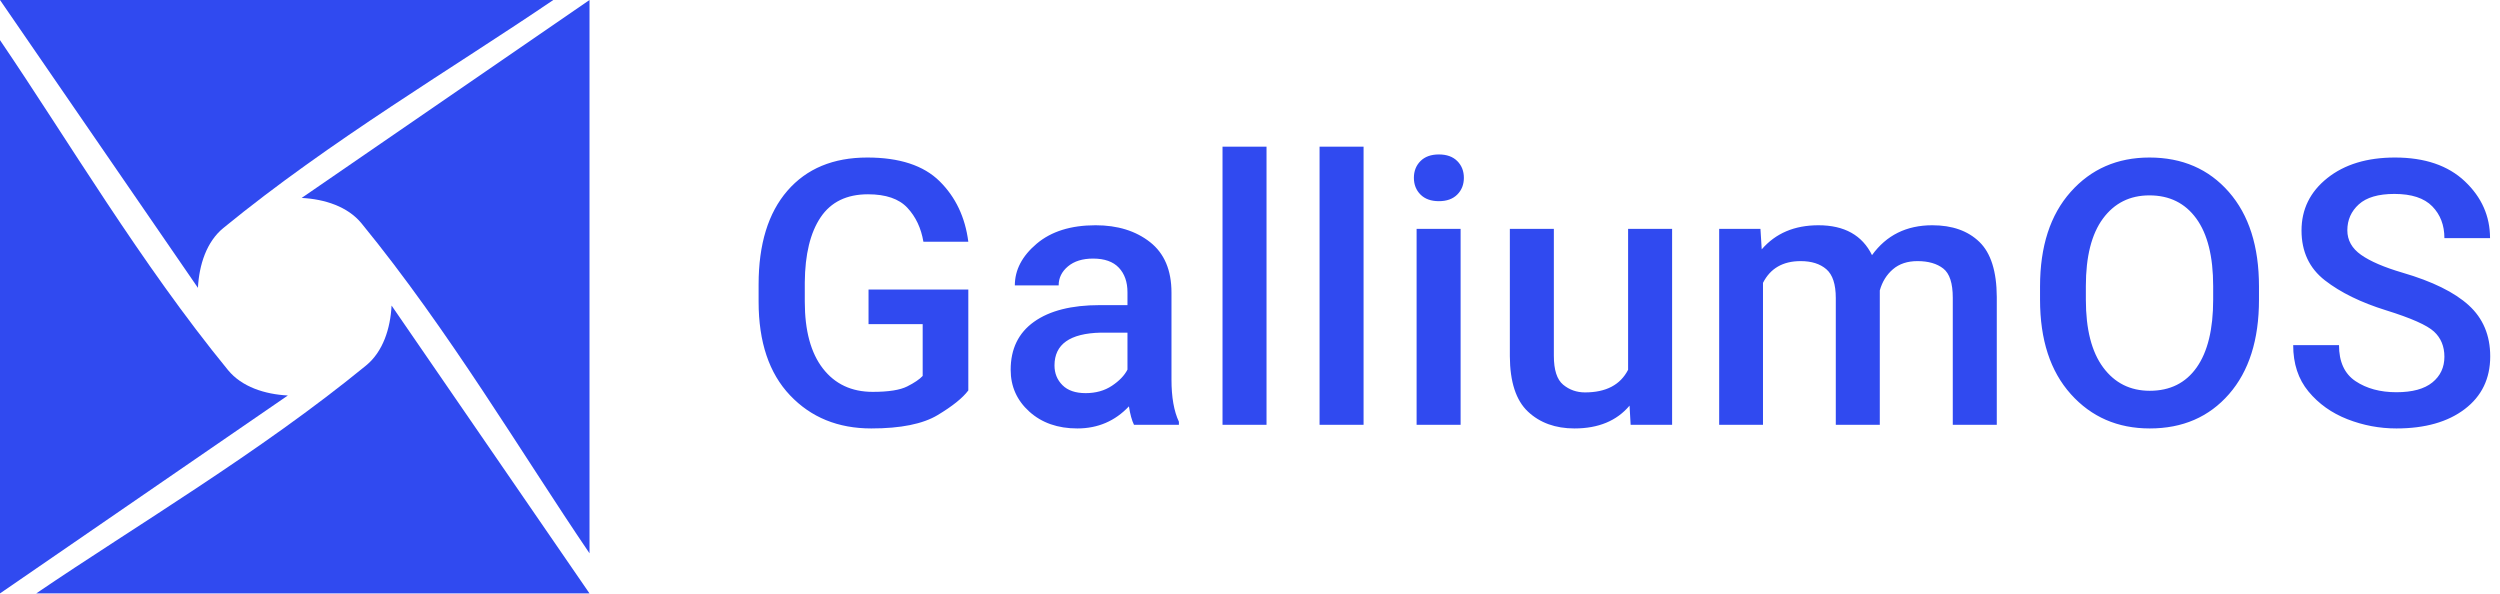
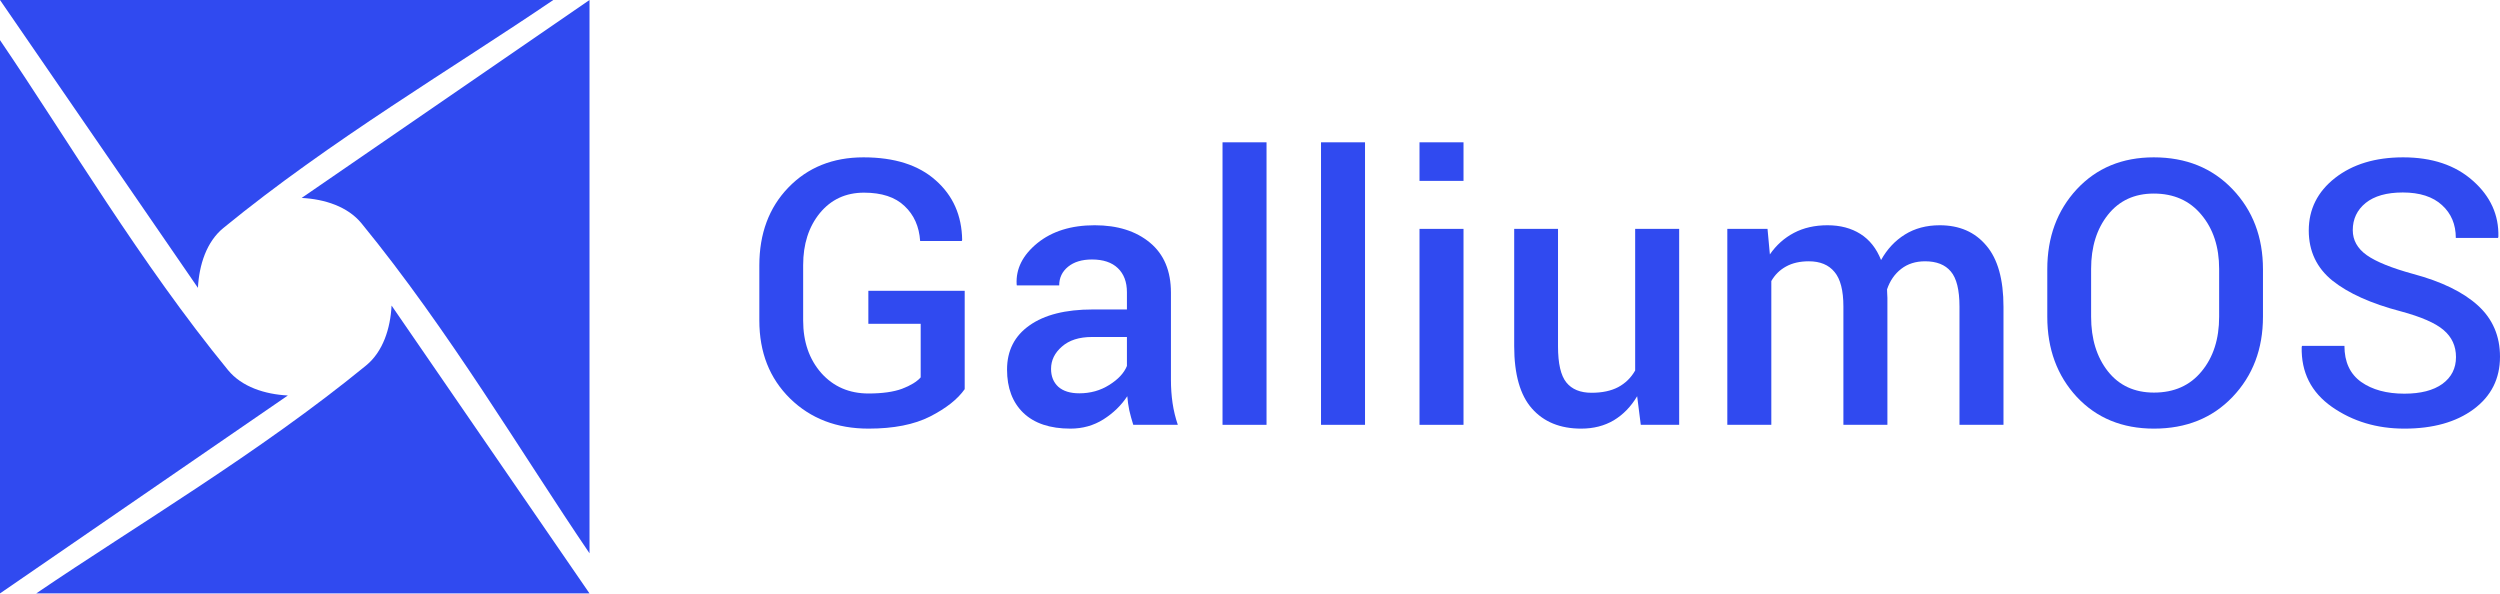
<svg xmlns="http://www.w3.org/2000/svg" version="1.1" id="svg4216" viewBox="0 0 1280.724 304" height="85.796mm" width="361.449mm">
  <defs id="defs4218" />
  <g transform="translate(855.3709,-827.2193)" id="layer1">
    <g id="g4563" transform="matrix(0.1246168,0,0,0.1246168,-3046.666,20.10153)">
      <g transform="translate(5221.648,7254.239)" id="g4388">
        <g transform="translate(11342.898,1370.974)" id="g4390">
          <path d="m 2259.798,-1334.725 c 94.95,4.88 189.593,35.515 246.05,104.48 359.831,439.55 658.555,946.382 937.3,1356.38 l 0,-2274.55 0,0 z" id="path4392" style="opacity:1;fill:#304af0;fill-opacity:1" />
          <path d="m 2203.058,-522.627 c -94.95,-4.88 -189.588,-35.51 -246.05,-104.48 -359.834,-439.545 -658.551,-946.381 -937.29,-1356.37 l 0,2274.54 0,0 z" id="path4394" style="opacity:1;fill:#304af0;fill-opacity:1" />
          <path d="m 1833.408,-965.075 c 4.88,-94.95 35.505,-189.592 104.47,-246.05 439.551,-359.833 946.386,-658.55 1356.38,-937.29 l -2274.54,0 0,0 z" id="path4396" style="opacity:1;fill:#304af0;fill-opacity:1" />
          <path d="m 2629.457,-892.287 c -4.88,94.95 -35.508,189.589 -104.48,246.05 -439.553,359.823 -946.38,658.556 -1356.37,937.3 l 2274.54,0 0,0 z" id="path4398" style="opacity:1;fill:#304af0;fill-opacity:1" />
        </g>
-         <text xml:space="preserve" style="font-style:normal;font-variant:normal;font-weight:normal;font-stretch:normal;font-size:320.984px;line-height:125%;font-family:Roboto;-inkscape-font-specification:Roboto;letter-spacing:0px;word-spacing:0px;fill:#304af0;fill-opacity:1;stroke:none;stroke-width:1px;stroke-linecap:butt;stroke-linejoin:miter;stroke-opacity:1" x="15402.283" y="968.968" id="text4400">
-           <tspan id="tspan4402" x="15402.283" y="968.968" style="font-style:normal;font-variant:normal;font-weight:500;font-stretch:normal;font-size:1524.674px;font-family:Roboto;-inkscape-font-specification:'Roboto Medium';letter-spacing:8.827px;fill:#304af0;fill-opacity:1">GalliumOS</tspan>
-         </text>
+         <g style="font-style:normal;font-variant:normal;font-weight:normal;font-stretch:normal;font-size:320.984px;line-height:125%;font-family:Roboto;-inkscape-font-specification:Roboto;letter-spacing:0px;word-spacing:0px;fill:#304af0;fill-opacity:1;stroke:none;stroke-width:1px;stroke-linecap:butt;stroke-linejoin:miter;stroke-opacity:1" id="text4400">
+           <path d="m 16328.404,822.307 q -43.18,61.791 -142.194,112.415 -98.27,49.879 -253.12,49.879 -195.795,0 -322.355,-123.582 -126.56,-124.326 -126.56,-320.866 l 0,-226.319 q 0,-196.54 119.115,-320.122 119.86,-124.326 308.955,-124.326 191.329,0 297.043,94.548 106.46,93.803 108.693,244.931 l -1.489,4.467 -171.228,0 q -5.956,-89.336 -64.024,-143.683 -57.325,-55.091 -166.762,-55.091 -112.415,0 -181.65,84.125 -68.491,84.125 -68.491,213.663 l 0,227.808 q 0,131.027 74.447,215.896 75.191,84.125 194.306,84.125 84.87,0 137.727,-19.356 52.857,-20.101 76.68,-46.902 l 0,-220.363 -215.151,0 0,-135.494 396.058,0 0,404.247 z" style="font-style:normal;font-variant:normal;font-weight:500;font-stretch:normal;font-size:1524.674px;font-family:Roboto;-inkscape-font-specification:'Roboto Medium';letter-spacing:8.827px;fill:#304af0;fill-opacity:1" id="path4144" />
+           <path d="m 17021.398,968.968 q -9.678,-30.523 -16.378,-59.558 -5.956,-29.034 -8.189,-58.069 -37.224,56.58 -98.27,95.292 -60.302,37.968 -135.494,37.968 -125.815,0 -193.562,-64.769 -67.002,-64.769 -67.002,-177.928 0,-116.882 92.314,-181.651 92.314,-65.513 259.82,-65.513 l 140.705,0 0,-70.725 q 0,-63.28 -37.224,-99.014 -37.223,-35.735 -106.459,-35.735 -61.791,0 -98.27,29.779 -36.479,29.779 -36.479,76.68 l -174.206,0 -0.744,-4.467 q -5.211,-95.292 84.869,-168.995 90.826,-73.703 235.997,-73.703 140.705,0 227.064,71.469 86.358,71.469 86.358,205.474 l 0,358.09 q 0,49.879 6.7,96.037 6.701,45.413 21.59,89.336 l -183.14,0 z m -221.852,-129.538 q 68.492,0 122.838,-34.246 55.091,-34.246 72.958,-78.169 l 0,-119.115 -143.683,0 q -78.914,0 -123.582,39.457 -44.668,38.712 -44.668,91.57 0,46.157 29.779,73.703 30.523,26.801 86.358,26.801 z" style="font-style:normal;font-variant:normal;font-weight:500;font-stretch:normal;font-size:1524.674px;font-family:Roboto;-inkscape-font-specification:'Roboto Medium';letter-spacing:8.827px;fill:#304af0;fill-opacity:1" id="path4146" />
+           <path d="m 17569.222,968.968 -180.907,0 0,-1161.373 180.907,0 0,1161.373 z" style="font-style:normal;font-variant:normal;font-weight:500;font-stretch:normal;font-size:1524.674px;font-family:Roboto;-inkscape-font-specification:'Roboto Medium';letter-spacing:8.827px;fill:#304af0;fill-opacity:1" id="path4148" />
+           <path d="m 17974.107,968.968 -180.907,0 0,-1161.373 180.907,0 0,1161.373 z" style="font-style:normal;font-variant:normal;font-weight:500;font-stretch:normal;font-size:1524.674px;font-family:Roboto;-inkscape-font-specification:'Roboto Medium';letter-spacing:8.827px;fill:#304af0;fill-opacity:1" id="path4150" />
+           <path d="m 18378.992,968.968 -180.907,0 0,-805.516 180.907,0 0,805.516 z m 0,-1002.801 -180.907,0 0,-158.572 180.907,0 0,158.572 z" style="font-style:normal;font-variant:normal;font-weight:500;font-stretch:normal;font-size:1524.674px;font-family:Roboto;-inkscape-font-specification:'Roboto Medium';letter-spacing:8.827px;fill:#304af0;fill-opacity:1" id="path4152" />
+           <path d="m 19092.831,851.341 q -37.968,64.024 -96.036,99.014 -58.069,34.246 -134.005,34.246 -129.538,0 -202.496,-82.636 -72.958,-82.636 -72.958,-256.842 l 0,-481.672 180.162,0 0,483.161 q 0,105.715 34.246,148.149 34.245,42.435 103.481,42.435 65.513,0 109.437,-23.079 44.668,-23.823 69.98,-68.491 l 0,-582.175 180.906,0 0,805.516 -157.827,0 -14.89,-117.626 z" style="font-style:normal;font-variant:normal;font-weight:500;font-stretch:normal;font-size:1524.674px;font-family:Roboto;-inkscape-font-specification:'Roboto Medium';letter-spacing:8.827px;fill:#304af0;fill-opacity:1" id="path4154" />
+           <path d="m 19628.743,163.451 9.678,104.97 q 39.457,-57.324 99.015,-88.592 59.557,-31.268 137.727,-31.268 78.913,0 135.493,35.735 56.58,35.735 84.87,107.204 37.223,-67.002 98.27,-104.97 61.046,-37.968 142.938,-37.968 121.348,0 191.329,83.381 70.724,82.636 70.724,251.631 l 0,485.394 -180.906,0 0,-486.139 q 0,-102.737 -35.734,-144.427 -34.991,-41.69 -105.715,-41.69 -58.069,0 -98.27,31.268 -40.202,31.268 -58.069,84.125 0,11.167 0.745,19.356 0.744,8.189 0.744,15.634 l 0,521.873 -180.906,0 0,-486.139 q 0,-99.014 -36.479,-142.194 -35.735,-43.924 -105.715,-43.924 -55.091,0 -93.803,21.59 -37.968,20.845 -60.302,59.558 l 0,591.109 -180.906,0 0,-805.516 165.272,0 z" style="font-style:normal;font-variant:normal;font-weight:500;font-stretch:normal;font-size:1524.674px;font-family:Roboto;-inkscape-font-specification:'Roboto Medium';letter-spacing:8.827px;fill:#304af0;fill-opacity:1" id="path4156" />
+           <path d="m 21665.505,524.519 q 0,198.773 -125.07,329.8 -124.327,130.282 -323.1,130.282 -195.051,0 -317.144,-130.282 -121.349,-131.027 -121.349,-329.8 l 0,-195.051 q 0,-198.029 121.349,-329.056 122.093,-131.027 316.399,-131.027 198.774,0 323.845,131.027 125.07,131.027 125.07,329.056 l 0,195.051 z m -180.161,-196.54 q 0,-135.494 -72.958,-222.596 -72.214,-87.103 -195.796,-87.103 -119.115,0 -188.351,87.103 -69.235,87.103 -69.235,222.596 l 0,196.54 q 0,136.982 69.235,224.83 69.236,87.103 189.096,87.103 124.326,0 195.795,-87.103 72.214,-87.103 72.214,-224.83 l 0,-196.54 z" style="font-style:normal;font-variant:normal;font-weight:500;font-stretch:normal;font-size:1524.674px;font-family:Roboto;-inkscape-font-specification:'Roboto Medium';letter-spacing:8.827px;fill:#304af0;fill-opacity:1" id="path4158" />
+           <path d="m 22459.004,690.536 q 0,-67.747 -50.624,-110.926 -49.88,-43.179 -177.184,-77.425 -181.65,-47.646 -279.92,-125.815 -97.526,-78.914 -97.526,-206.218 0,-131.027 107.948,-215.896 108.693,-84.87 279.921,-84.87 178.672,0 286.621,96.037 108.692,96.037 104.97,230.786 l -1.489,4.467 -173.462,0 q 0,-83.381 -56.579,-134.749 -56.58,-52.113 -161.55,-52.113 -99.015,0 -152.616,43.179 -52.858,43.179 -52.858,111.67 0,61.791 57.324,102.737 58.069,40.946 191.329,77.425 174.95,46.902 265.776,129.538 90.825,82.636 90.825,210.685 0,135.494 -108.693,215.896 -107.948,79.658 -284.387,79.658 -169.739,0 -297.788,-89.336 -128.049,-90.081 -124.326,-246.419 l 1.489,-4.467 174.206,0 q 0,99.014 68.491,148.149 68.491,48.391 177.928,48.391 100.503,0 156.339,-40.201 55.835,-40.946 55.835,-110.182 z" style="font-style:normal;font-variant:normal;font-weight:500;font-stretch:normal;font-size:1524.674px;font-family:Roboto;-inkscape-font-specification:'Roboto Medium';letter-spacing:8.827px;fill:#304af0;fill-opacity:1" id="path4160" />
+         </g>
      </g>
    </g>
  </g>
</svg>
